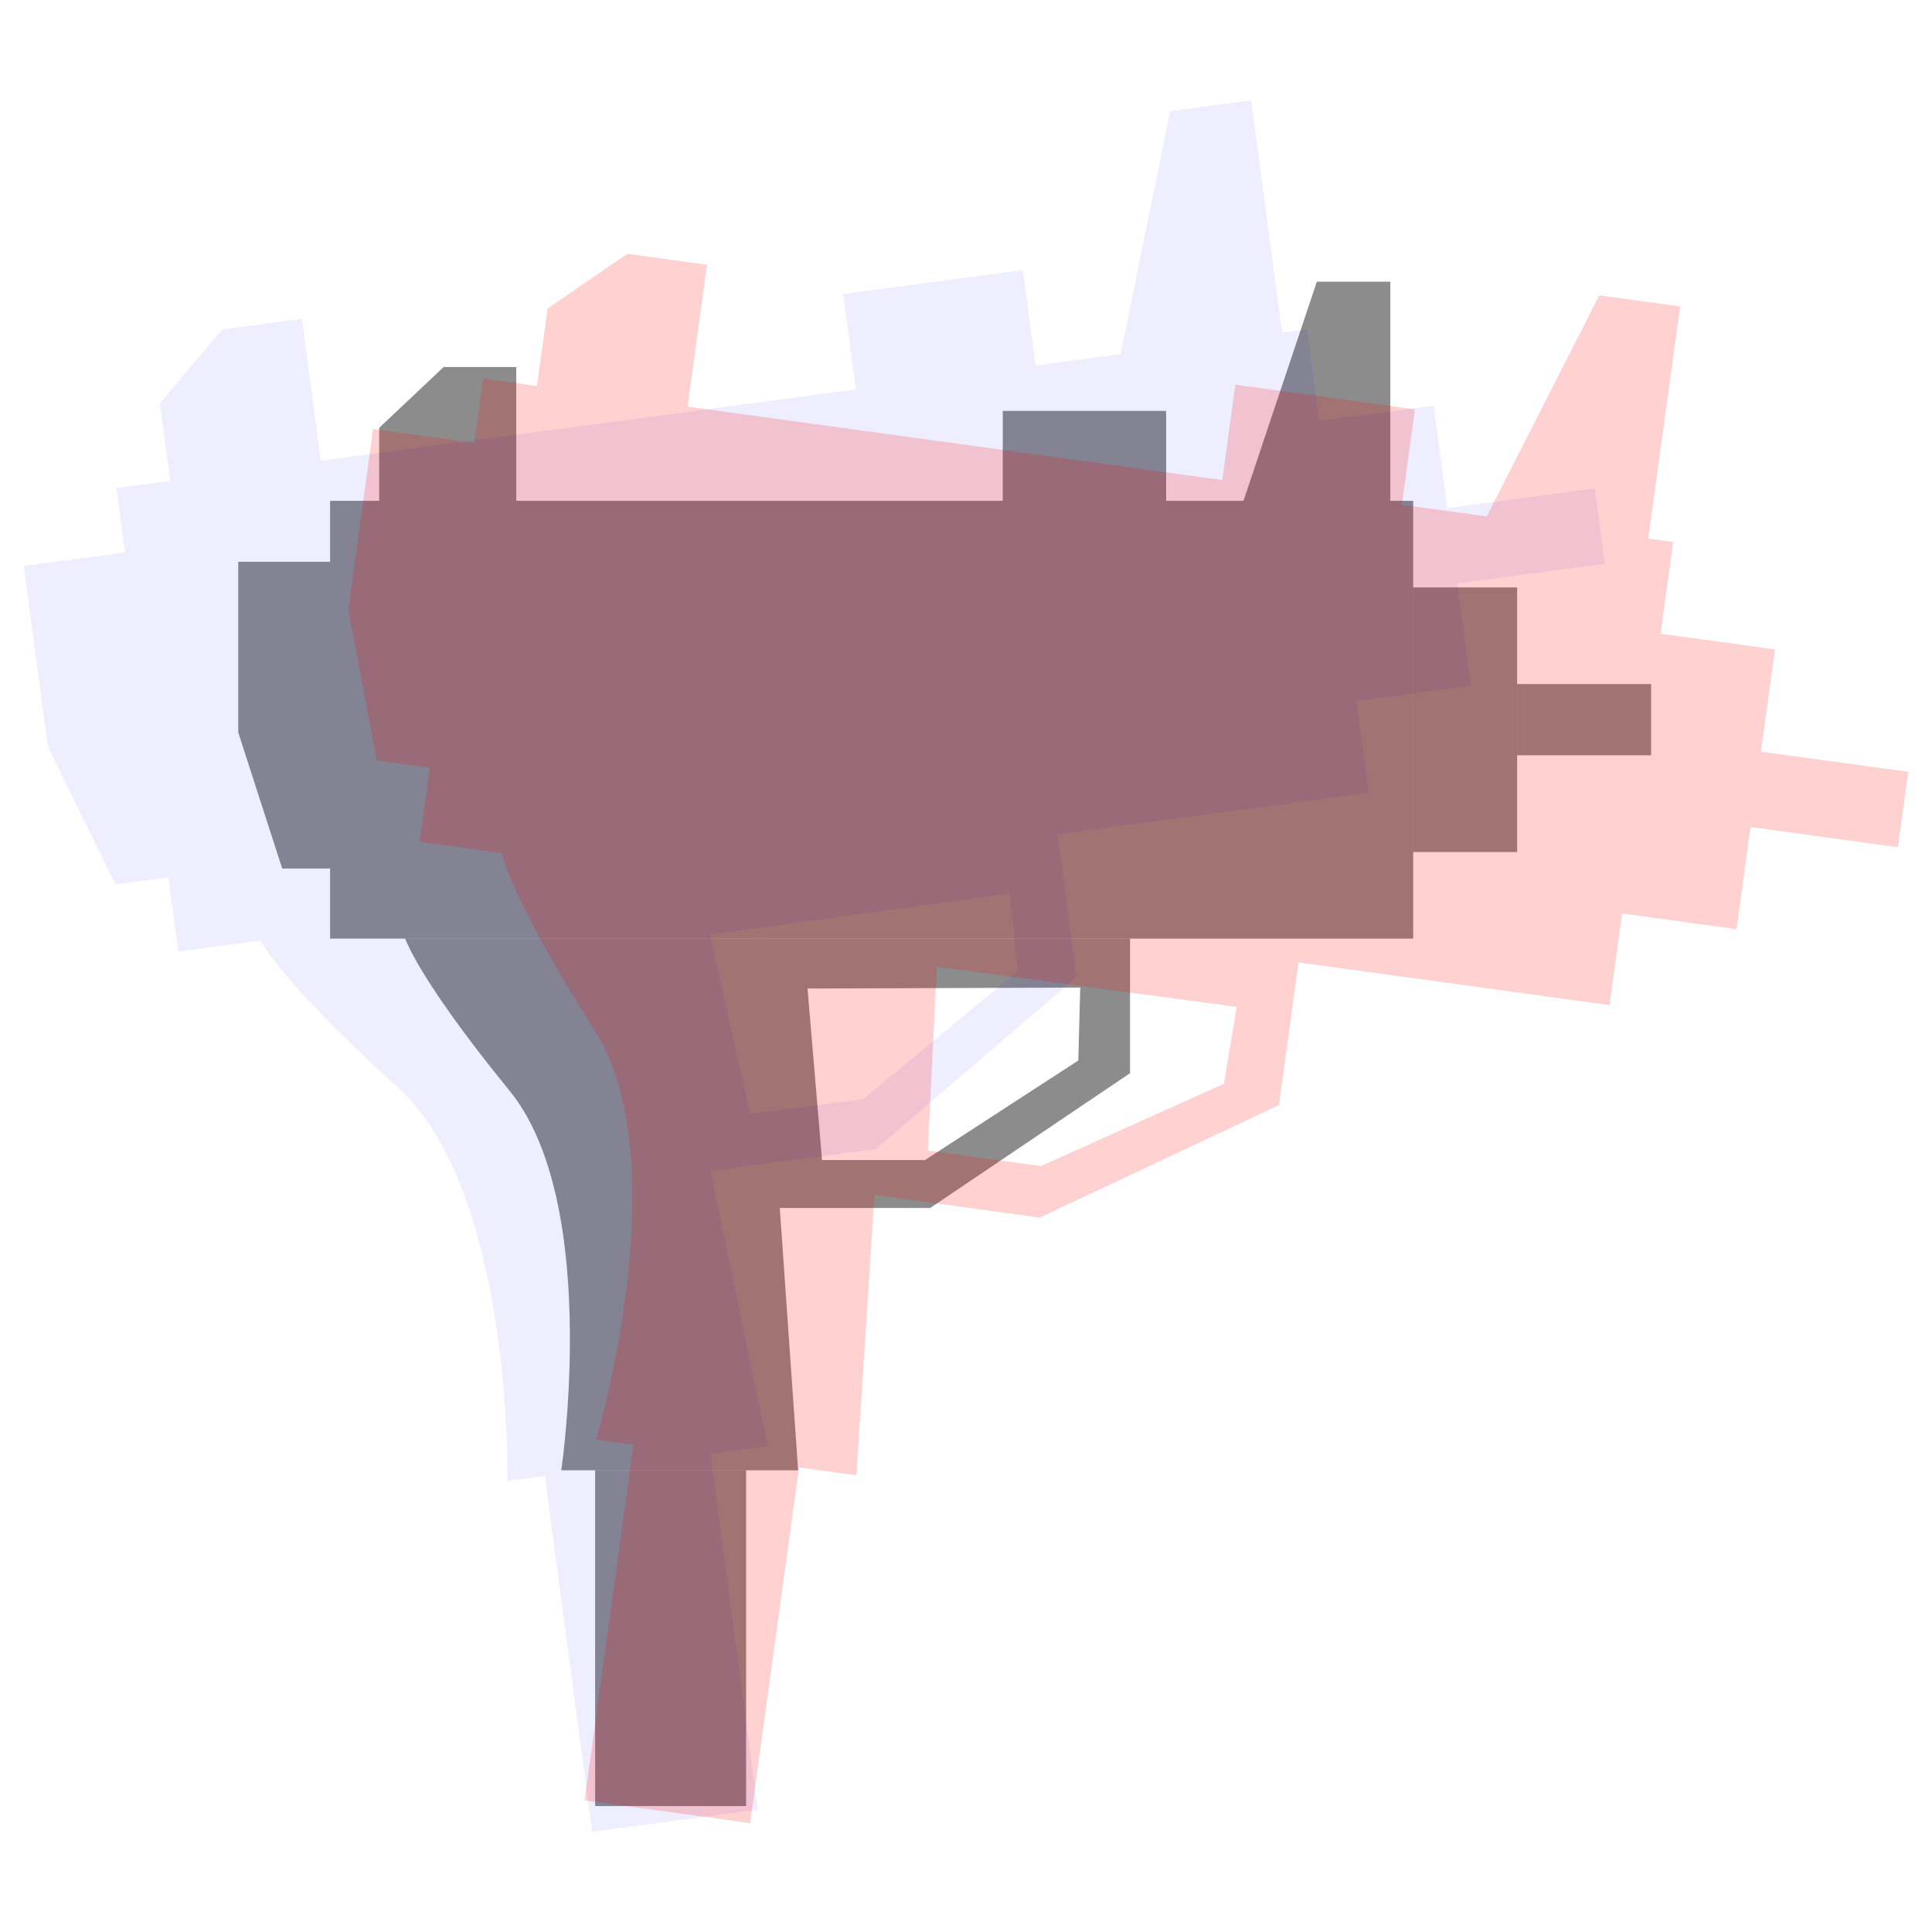
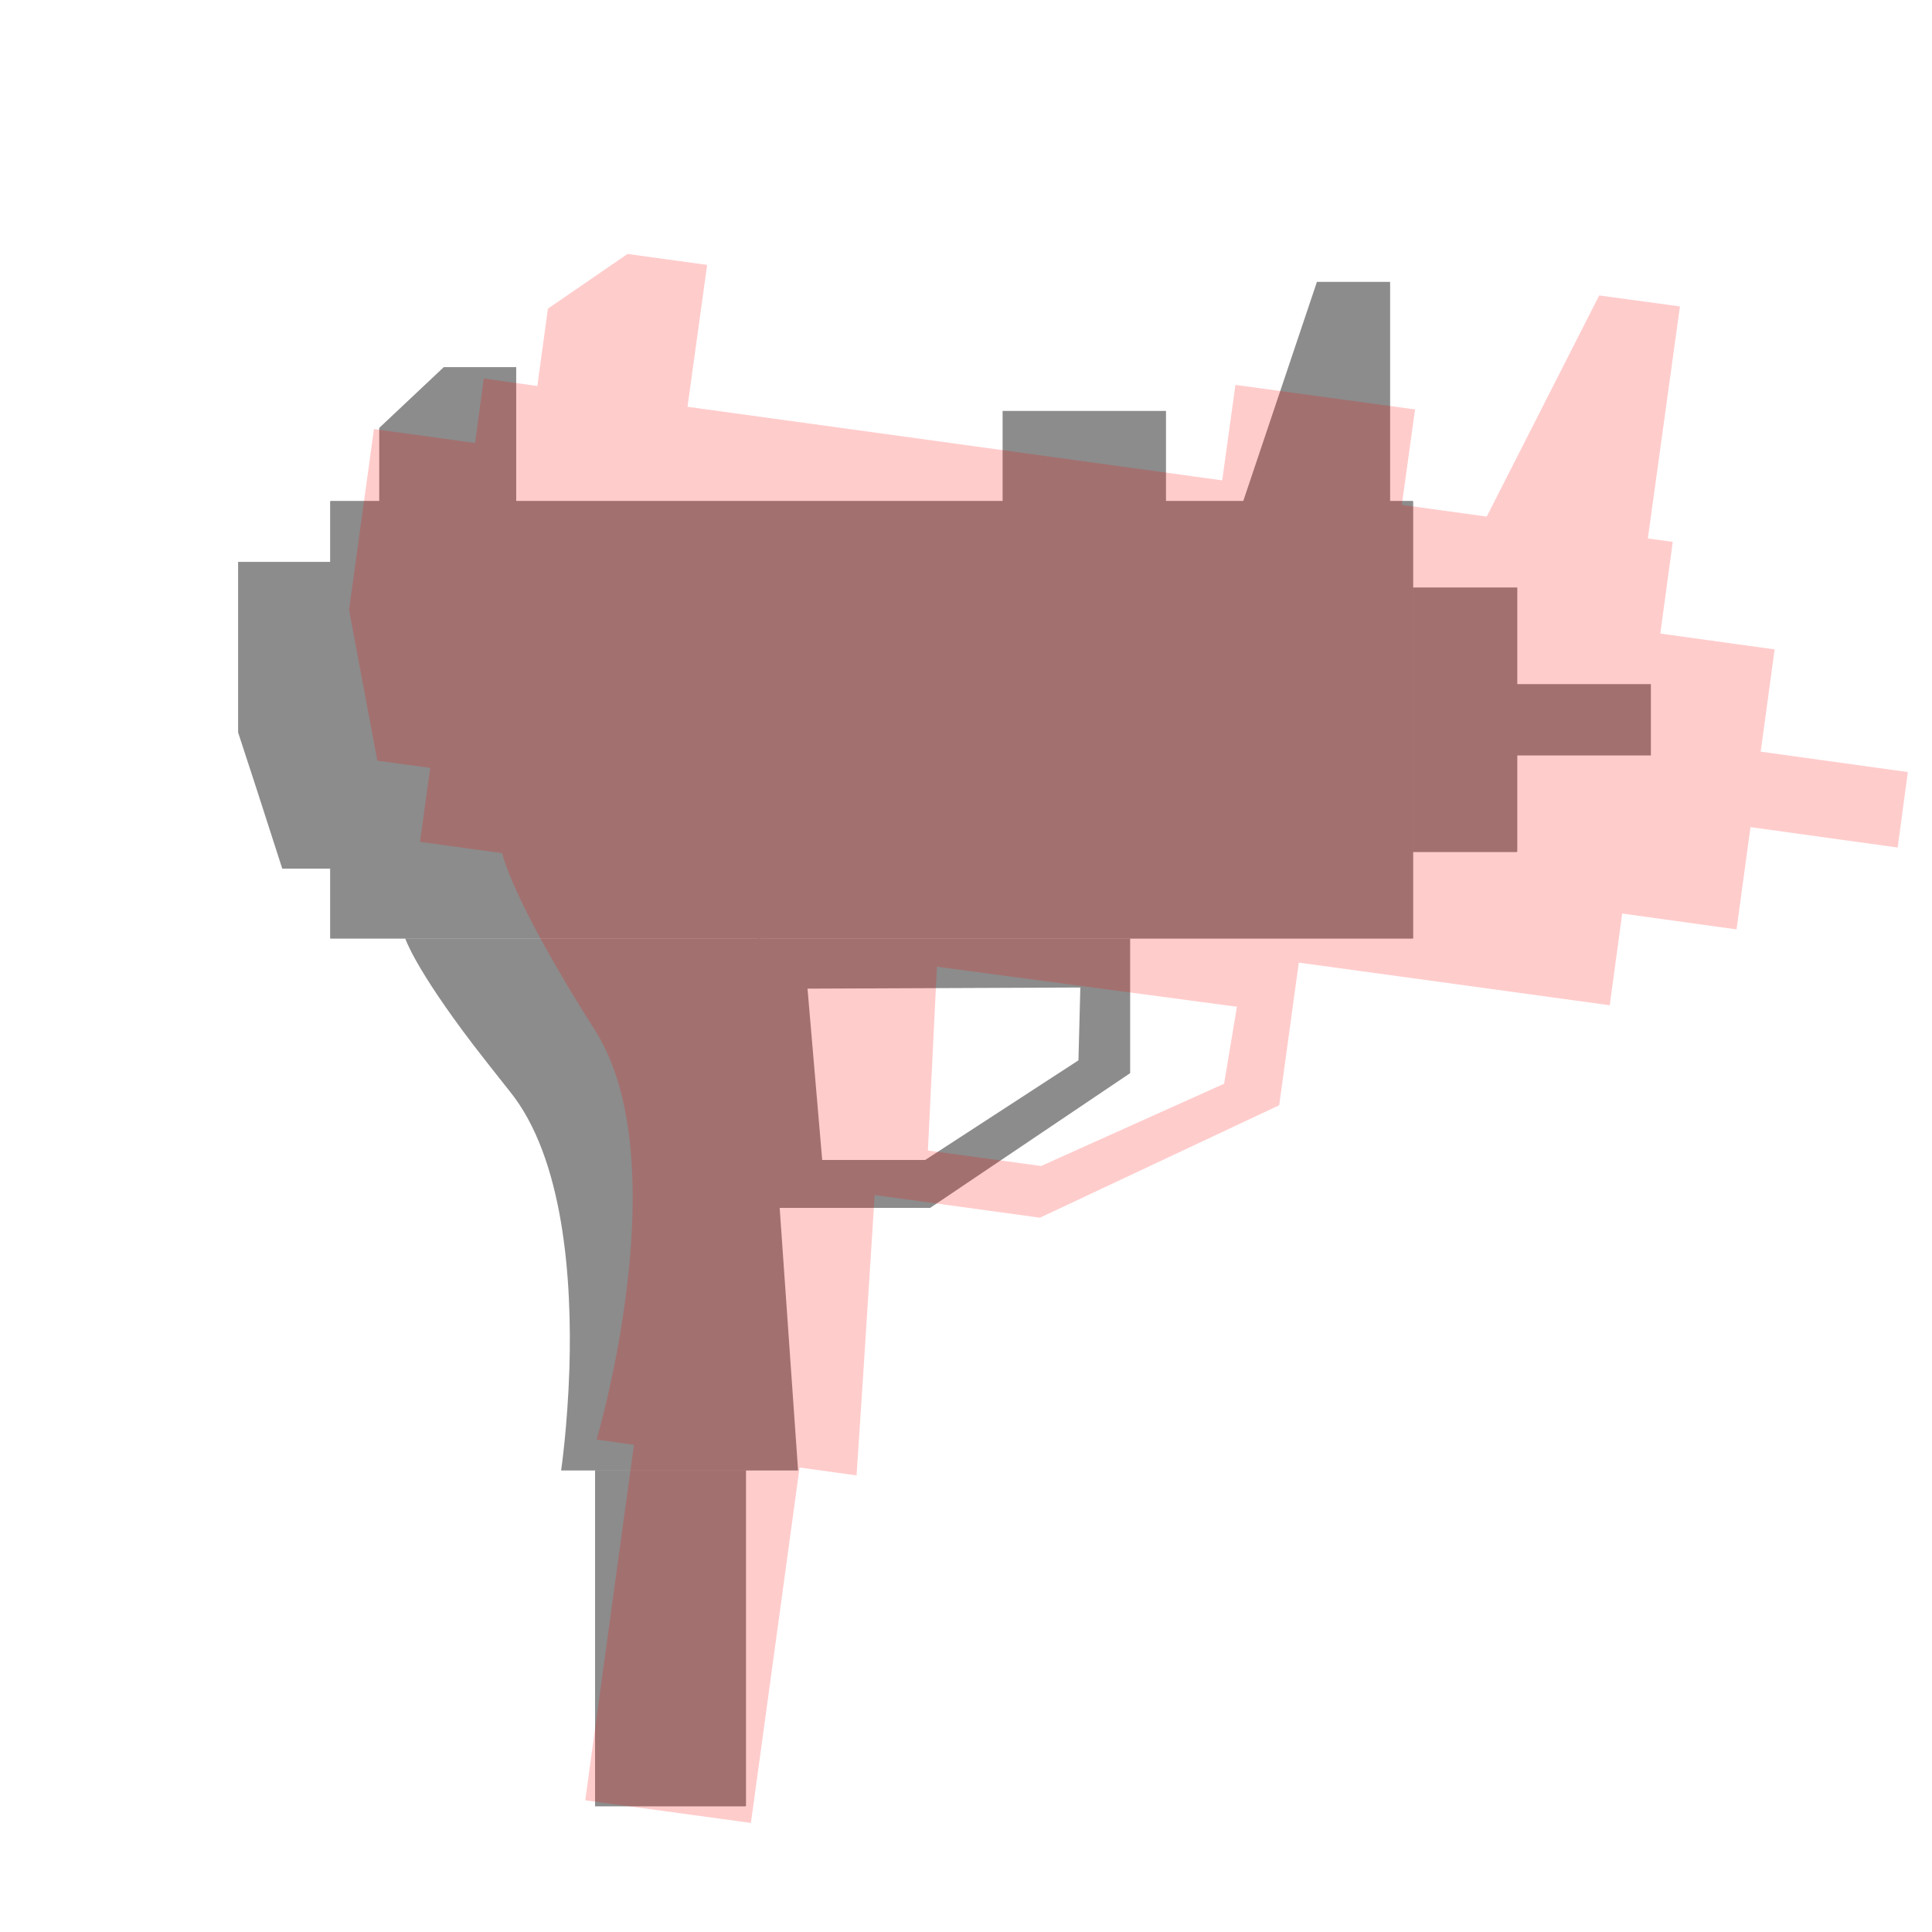
- <svg xmlns="http://www.w3.org/2000/svg" id="Layer_1" viewBox="0 0 512 512">
+ <svg xmlns="http://www.w3.org/2000/svg" version="1.1" viewBox="0 0 512 512">
  <defs>
    <style>
      .cls-1 {
-         opacity: .07;
+         opacity: 0;
      }

      .cls-2 {
        fill: blue;
      }

      .cls-3 {
        fill: red;
      }

      .cls-4 {
-         opacity: .18;
+         opacity: .2;
      }

      .cls-5 {
-         opacity: .29;
+         opacity: .3;
      }

      .cls-5, .cls-6, .cls-7 {
        fill: #1a1a1a;
      }

      .cls-7 {
-         opacity: .12;
+         opacity: .1;
      }

      .cls-8 {
        opacity: .5;
      }
    </style>
  </defs>
-   <g class="cls-8">
-     <rect class="cls-6" x="87.53" y="132.77" width="286.93" height="115.93" transform="translate(461.99 381.46) rotate(-180)" />
-     <rect class="cls-6" x="374.46" y="155.71" width="27.58" height="70.03" transform="translate(776.5 381.46) rotate(-180)" />
-     <rect class="cls-6" x="157.76" y="389.63" width="39.92" height="88.99" transform="translate(355.45 868.25) rotate(-180)" />
-     <rect class="cls-6" x="87.53" y="132.77" width="286.93" height="115.93" />
-     <rect class="cls-5" x="93.8" y="139.53" width="273.75" height="23.1" />
-     <rect class="cls-7" x="93.8" y="215.23" width="274.4" height="26.51" />
-     <polygon class="cls-6" points="117.57 97.26 136.81 97.26 136.81 133.58 100.49 133.58 100.49 113.38 117.57 97.26" />
-     <polygon class="cls-6" points="348.97 74.66 368.45 74.66 368.45 133.58 329.25 133.58 348.97 74.66" />
-     <rect class="cls-6" x="265.75" y="108.89" width="43.29" height="24.69" transform="translate(574.79 242.47) rotate(-180)" />
-     <rect class="cls-6" x="374.46" y="155.71" width="27.58" height="70.04" />
-     <rect class="cls-6" x="402.04" y="181.29" width="35.52" height="18.87" />
-     <path class="cls-6" d="M107.37,248.69s2.44,7.66,18.11,28.26c2.75,3.62,5.92,7.64,9.55,12.09,14.53,17.8,16.58,50.29,15.89,73.54-.47,15.62-2.18,27.06-2.18,27.06h62.77s-1.89-27.06-1.89-27.06l-5.99-85.62-1.98-28.26h-94.28Z" />
-     <rect class="cls-6" x="157.76" y="389.63" width="39.92" height="88.99" />
-     <path class="cls-6" d="M299.47,248.69v35.72s-52.96,35.72-52.96,35.72h-40.54s-5.17-71.43-5.17-71.43h98.68ZM217.86,307.43h27.27s40.63-26.39,40.63-26.39l.51-19.33-72.27.26,3.85,45.46Z" />
-     <rect class="cls-5" x="381.03" y="162.37" width="14.44" height="16.03" />
-     <rect class="cls-7" x="381.03" y="203.89" width="14.44" height="15.12" />
-     <path class="cls-5" d="M118.83,255.3s.4,2.6,15.07,21.87l63.43-.31-1.86-21.57h-76.64Z" />
-     <path class="cls-7" d="M156.5,382.57l47.53.05-1.73-24.66-44.23,2.58c-.43,14.24-1.58,22.04-1.58,22.04Z" />
-     <rect class="cls-7" x="164.6" y="454.82" width="26.25" height="17.52" />
-     <polygon class="cls-6" points="63.14 148.88 63.14 194.1 67.98 209.1 74.79 230.17 87.91 230.17 87.91 148.88 63.14 148.88" />
-     <rect class="cls-5" x="69.08" y="154.48" width="15.03" height="10.26" />
-     <polygon class="cls-7" points="72.29 210.16 77.5 226.39 83.85 226.48 83.85 210.16 72.29 210.16" />
-   </g>
-   <g class="cls-1">
-     <path class="cls-2" d="M188.24,385.28l15.2-2.03-5.9-28.38-9.26-44.53,43.84-5.84,53.18-45.6-5.04-37.83,82.47-10.99-3.24-24.32,30.34-4.04-3.61-27.1,39.06-5.21-2.66-19.98-39.06,5.21-3.61-27.1-30.34,4.04-3.24-24.32-6.6.88-8.21-61.55-21.43,2.86-13.19,64.4-22.51,3-3.37-25.29-47.61,6.35,3.37,25.29-141.79,18.9-5.01-37.61-21.15,2.82-16.5,19.58,2.74,20.53-14.25,1.9,2.28,17.08-26.83,3.58,6.39,47.91,7.44,15.17,10.46,21.34,14.03-1.87,2.62,19.62,21.82-2.91s3.75,7.75,23.91,27.27c3.54,3.44,7.58,7.23,12.2,11.41,18.49,16.72,25.33,50.84,27.85,75.57,1.69,16.61,1.43,28.98,1.43,28.98l9.91-1.32,12.57,94.27,43.91-5.85-12.57-94.27ZM269.75,257.34l-40.96,33.9-29.98,4-10.66-47.59,79.44-10.87,2.16,20.56Z" />
-   </g>
-   <g class="cls-4">
-     <path class="cls-3" d="M211.77,388.89l15.19,2.09,1.86-28.93,2.91-45.39,43.81,6.02,63.39-29.82,5.19-37.81,82.42,11.32,3.34-24.3,30.32,4.17,3.72-27.08,39.04,5.36,2.74-19.97-39.04-5.36,3.72-27.08-30.32-4.17,3.34-24.3-6.6-.91,8.45-61.51-21.42-2.94-29.83,58.58-22.5-3.09,3.47-25.28-47.58-6.54-3.47,25.28-141.71-19.47,5.16-37.59-21.14-2.9-21.11,14.49-2.82,20.52-14.25-1.96-2.35,17.07-26.82-3.68-6.58,47.88,3.14,16.6,4.41,23.35,14.02,1.93-2.69,19.61,21.8,3s1.56,8.47,15.8,32.65c2.5,4.25,5.38,8.99,8.73,14.24,13.38,21.03,10.9,55.75,6.76,80.25-2.78,16.46-6.32,28.32-6.32,28.32l9.91,1.36-12.95,94.22,43.88,6.03,12.95-94.22ZM324.36,287.22l-48.5,21.8-29.97-4.12,2.38-48.71,79.47,10.64-3.38,20.4Z" />
+   <g>
+     <g id="Layer_1">
+       <g>
+         <g class="cls-8">
+           <rect class="cls-6" x="87.5" y="132.8" width="286.9" height="115.9" transform="translate(462 381.5) rotate(-180)" />
+           <rect class="cls-6" x="374.5" y="155.7" width="27.6" height="70" transform="translate(776.5 381.5) rotate(-180)" />
+           <rect class="cls-6" x="157.8" y="389.6" width="39.9" height="89" transform="translate(355.4 868.3) rotate(-180)" />
+           <rect class="cls-6" x="87.5" y="132.8" width="286.9" height="115.9" />
+           <rect class="cls-5" x="93.8" y="139.5" width="273.8" height="23.1" />
+           <rect class="cls-7" x="93.8" y="215.2" width="274.4" height="26.5" />
+           <polygon class="cls-6" points="117.6 97.3 136.8 97.3 136.8 133.6 100.5 133.6 100.5 113.4 117.6 97.3" />
+           <polygon class="cls-6" points="349 74.7 368.4 74.7 368.4 133.6 329.2 133.6 349 74.7" />
+           <rect class="cls-6" x="265.8" y="108.9" width="43.3" height="24.7" transform="translate(574.8 242.5) rotate(-180)" />
+           <rect class="cls-6" x="374.5" y="155.7" width="27.6" height="70" />
+           <rect class="cls-6" x="402" y="181.3" width="35.5" height="18.9" />
+           <path class="cls-6" d="M107.4,248.7s2.4,7.7,18.1,28.3c2.8,3.6,5.9,7.6,9.5,12.1,14.5,17.8,16.6,50.3,15.9,73.5-.5,15.6-2.2,27.1-2.2,27.1h62.8s-1.9-27.1-1.9-27.1l-6-85.6-2-28.3h-94.3Z" />
+           <rect class="cls-6" x="157.8" y="389.6" width="39.9" height="89" />
+           <path class="cls-6" d="M299.5,248.7v35.7s-53,35.7-53,35.7h-40.5s-5.2-71.4-5.2-71.4h98.7ZM217.9,307.4h27.3s40.6-26.4,40.6-26.4l.5-19.3-72.3.3,3.9,45.5Z" />
+           <rect class="cls-5" x="381" y="162.4" width="14.4" height="16" />
+           <rect class="cls-7" x="381" y="203.9" width="14.4" height="15.1" />
+           <path class="cls-5" d="M118.8,255.3s.4,2.6,15.1,21.9l63.4-.3-1.9-21.6h-76.6Z" />
+           <path class="cls-7" d="M156.5,382.6h47.5s-1.7-24.6-1.7-24.6l-44.2,2.6c-.4,14.2-1.6,22-1.6,22Z" />
+           <rect class="cls-7" x="164.6" y="454.8" width="26.2" height="17.5" />
+           <polygon class="cls-6" points="63.1 148.9 63.1 194.1 68 209.1 74.8 230.2 87.9 230.2 87.9 148.9 63.1 148.9" />
+           <rect class="cls-5" x="69.1" y="154.5" width="15" height="10.3" />
+           <polygon class="cls-7" points="72.3 210.2 77.5 226.4 83.9 226.5 83.9 210.2 72.3 210.2" />
+         </g>
+         <g class="cls-1">
+           <path class="cls-2" d="M188.2,385.3l15.2-2-5.9-28.4-9.3-44.5,43.8-5.8,53.2-45.6-5-37.8,82.5-11-3.2-24.3,30.3-4-3.6-27.1,39.1-5.2-2.7-20-39.1,5.2-3.6-27.1-30.3,4-3.2-24.3-6.6.9-8.2-61.5-21.4,2.9-13.2,64.4-22.5,3-3.4-25.3-47.6,6.3,3.4,25.3-141.8,18.9-5-37.6-21.2,2.8-16.5,19.6,2.7,20.5-14.3,1.9,2.3,17.1-26.8,3.6,6.4,47.9,7.4,15.2,10.5,21.3,14-1.9,2.6,19.6,21.8-2.9s3.8,7.8,23.9,27.3c3.5,3.4,7.6,7.2,12.2,11.4,18.5,16.7,25.3,50.8,27.8,75.6,1.7,16.6,1.4,29,1.4,29l9.9-1.3,12.6,94.3,43.9-5.9-12.6-94.3ZM269.7,257.3l-41,33.9-30,4-10.7-47.6,79.4-10.9,2.2,20.6Z" />
+         </g>
+         <g class="cls-4">
+           <path class="cls-3" d="M211.8,388.9l15.2,2.1,1.9-28.9,2.9-45.4,43.8,6,63.4-29.8,5.2-37.8,82.4,11.3,3.3-24.3,30.3,4.2,3.7-27.1,39,5.4,2.7-20-39-5.4,3.7-27.1-30.3-4.2,3.3-24.3-6.6-.9,8.5-61.5-21.4-2.9-29.8,58.6-22.5-3.1,3.5-25.3-47.6-6.5-3.5,25.3-141.7-19.5,5.2-37.6-21.1-2.9-21.1,14.5-2.8,20.5-14.2-2-2.3,17.1-26.8-3.7-6.6,47.9,3.1,16.6,4.4,23.4,14,1.9-2.7,19.6,21.8,3s1.6,8.5,15.8,32.6c2.5,4.3,5.4,9,8.7,14.2,13.4,21,10.9,55.7,6.8,80.3-2.8,16.5-6.3,28.3-6.3,28.3l9.9,1.4-12.9,94.2,43.9,6,12.9-94.2ZM324.4,287.2l-48.5,21.8-30-4.1,2.4-48.7,79.5,10.6-3.4,20.4Z" />
+         </g>
+       </g>
+     </g>
  </g>
</svg>
